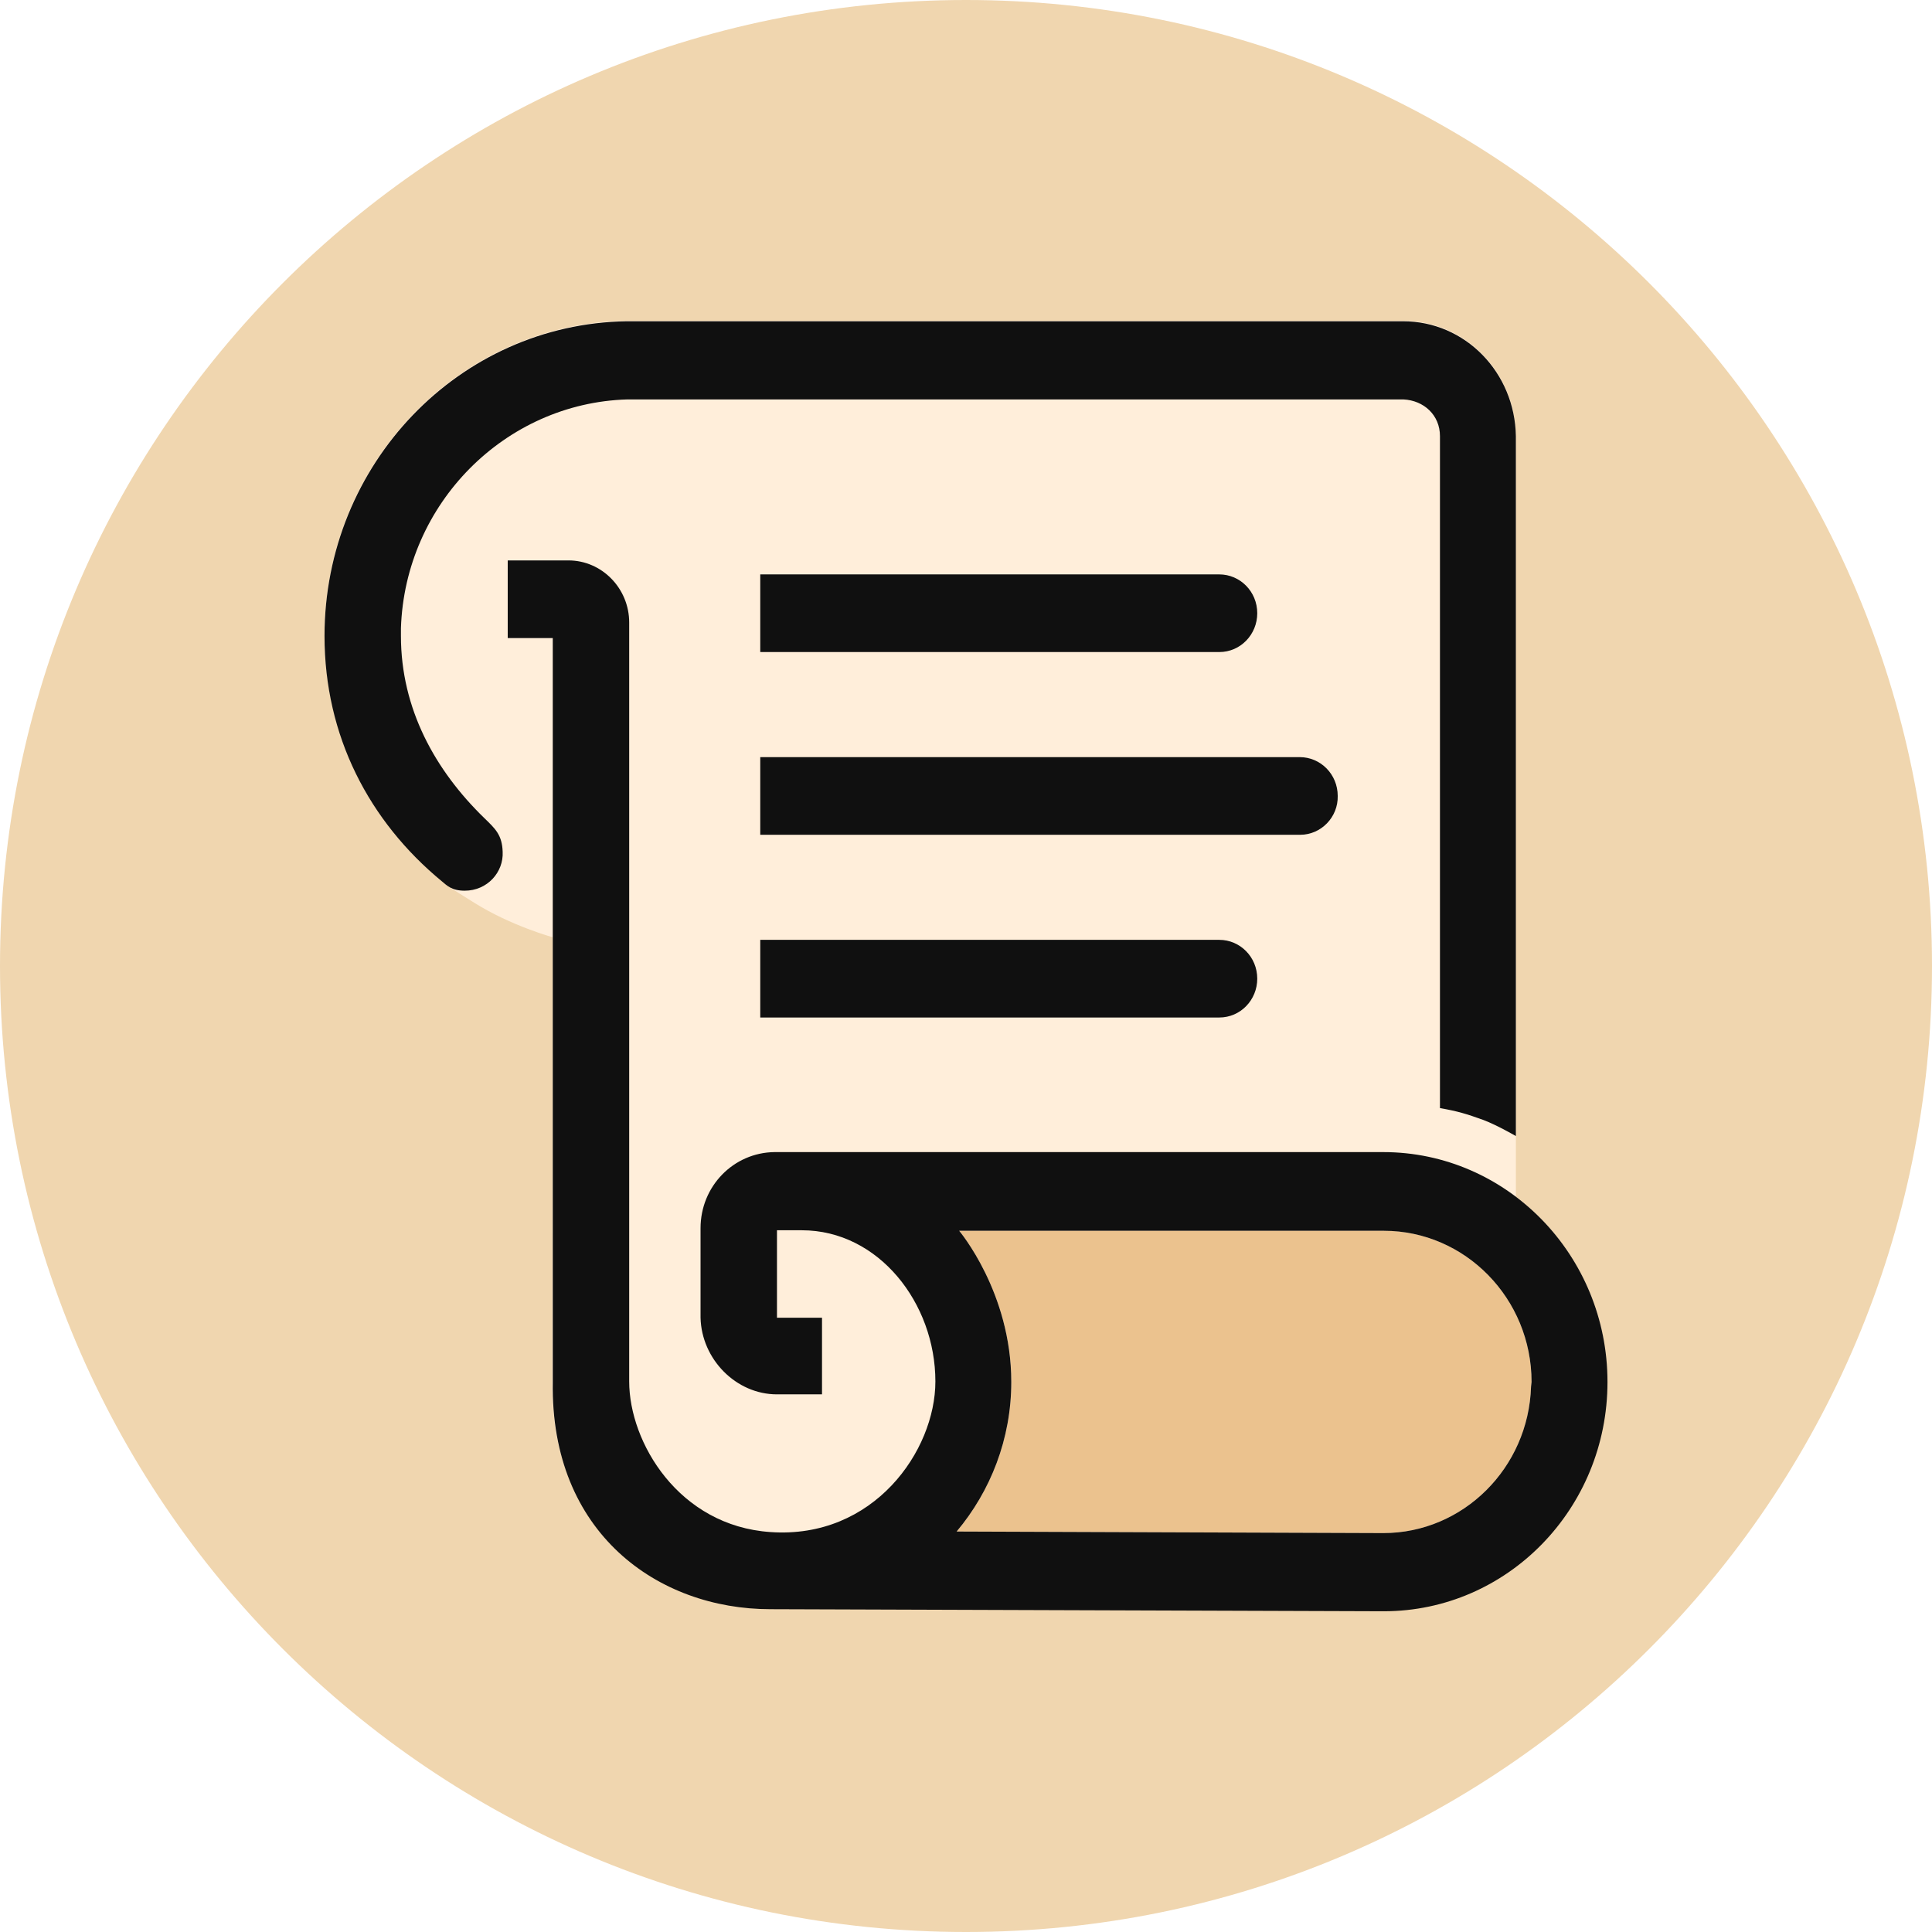
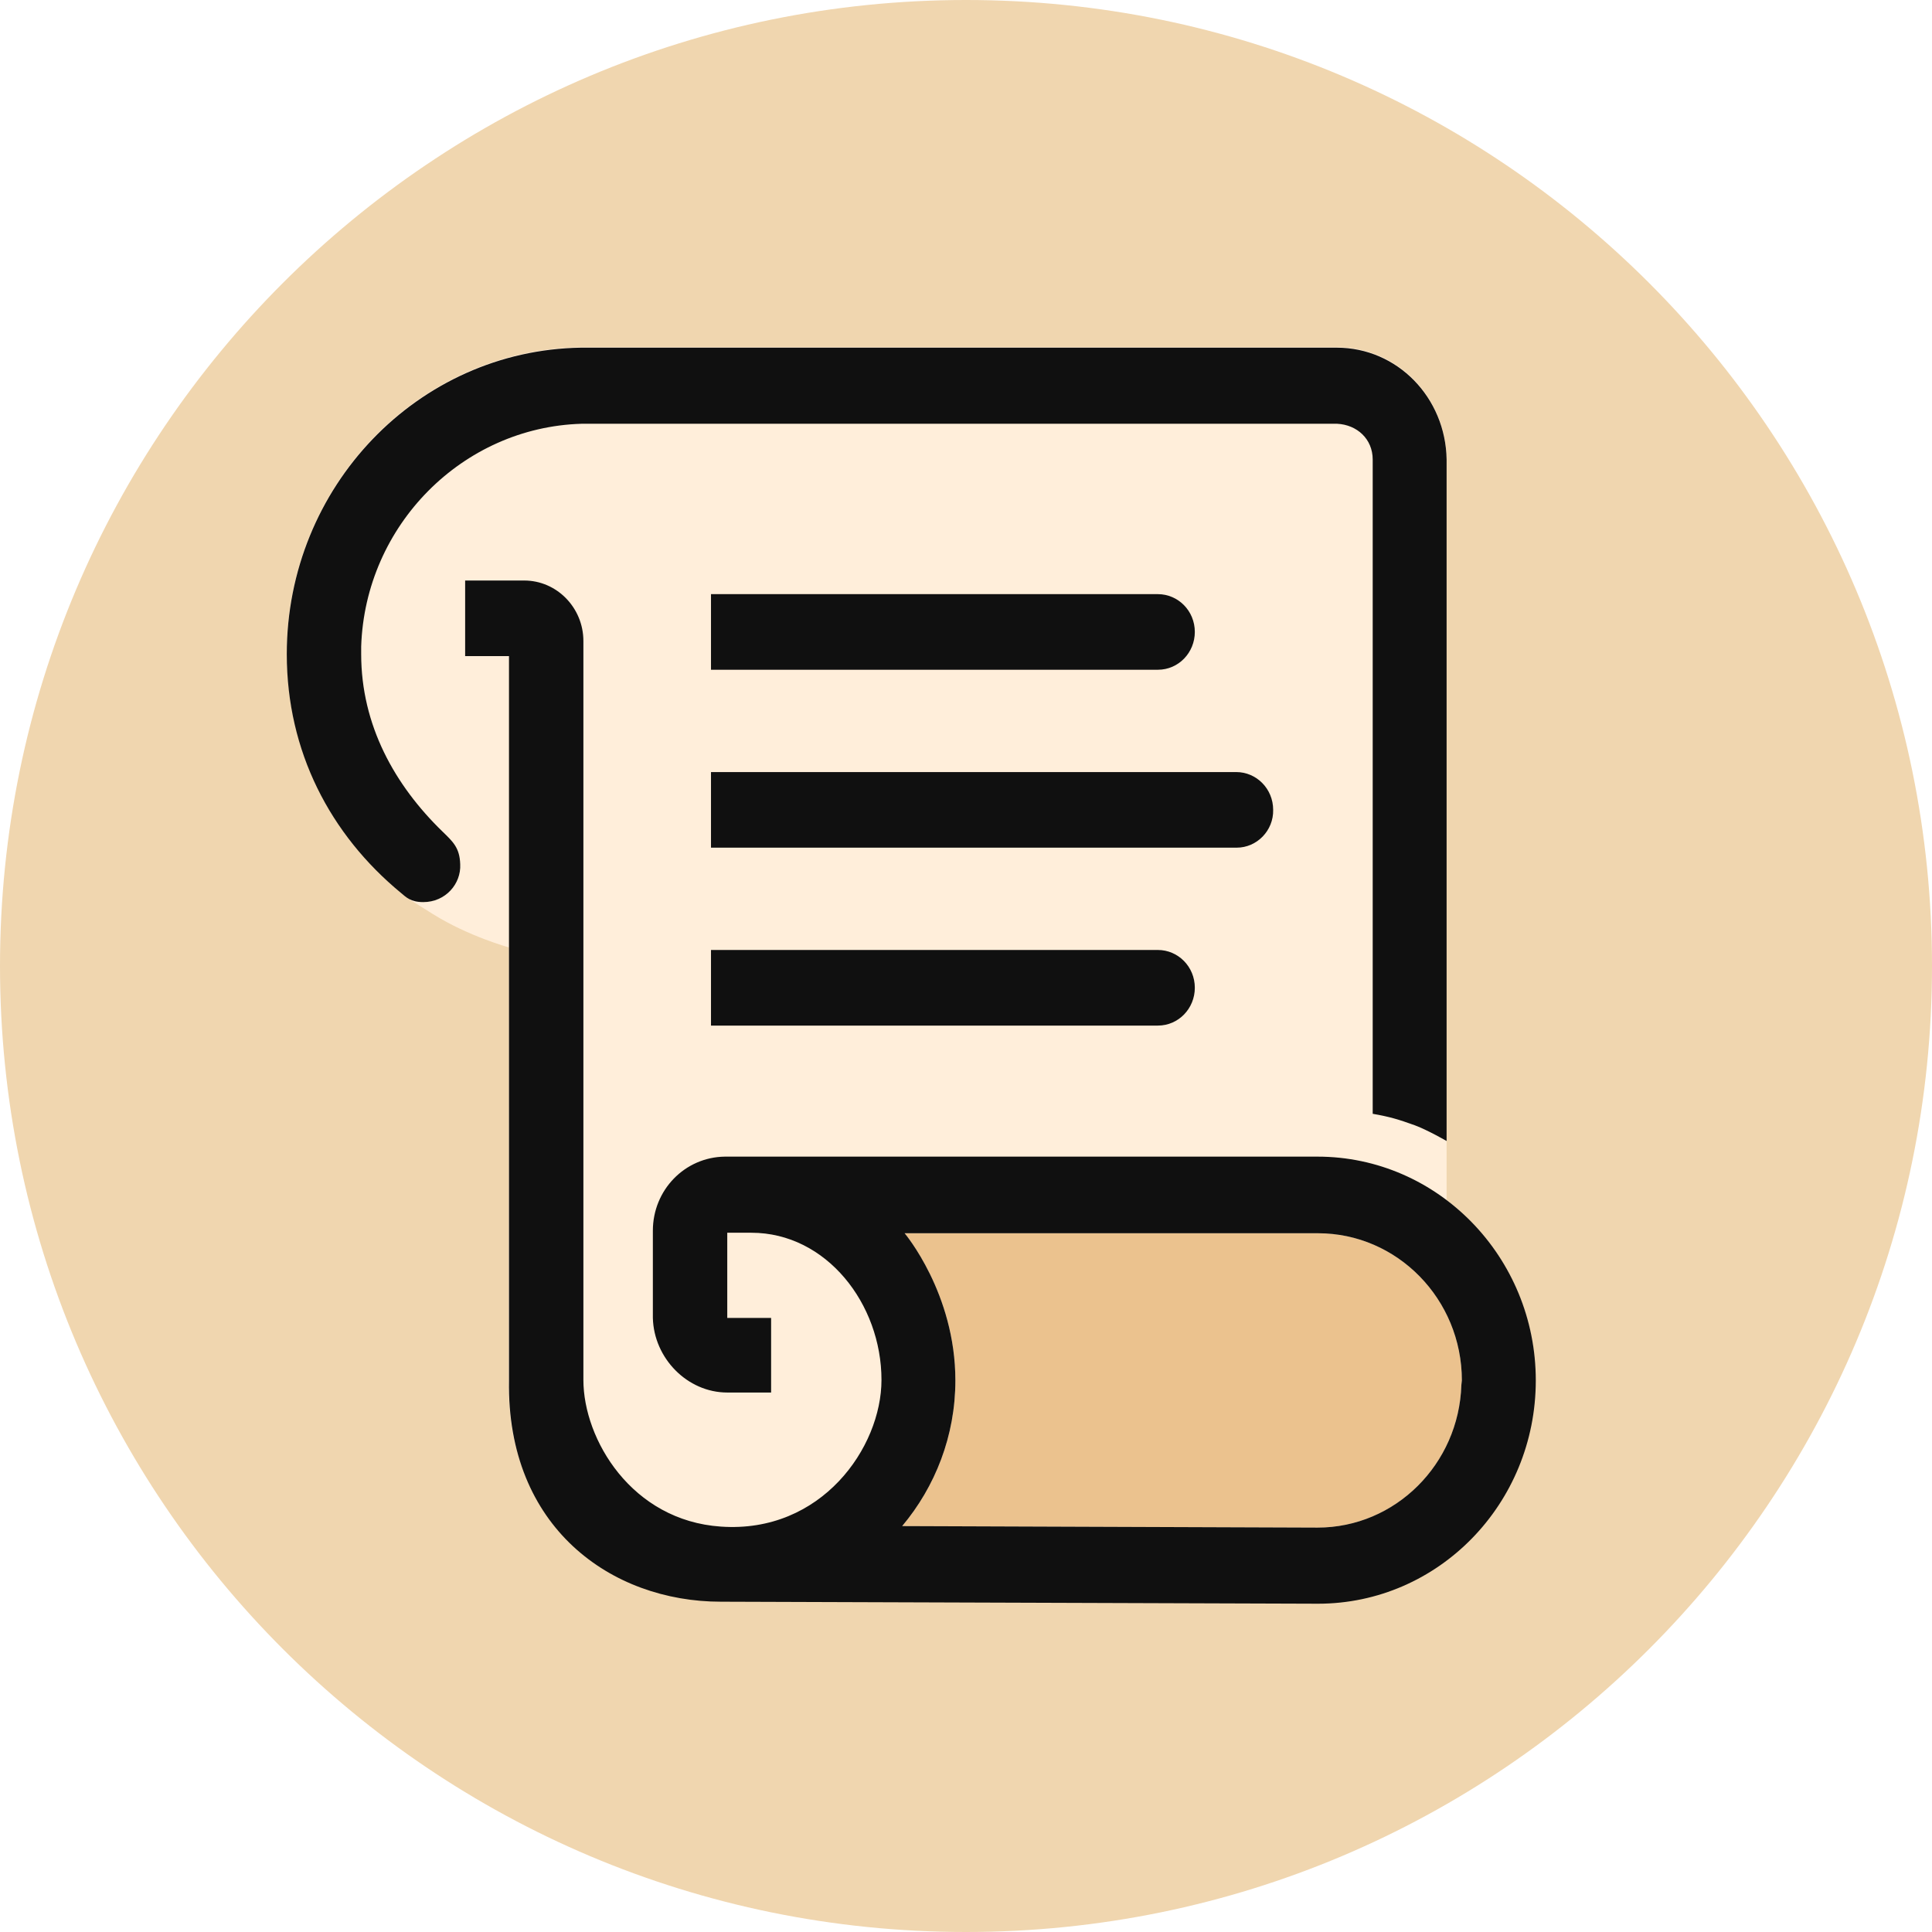
- <svg xmlns="http://www.w3.org/2000/svg" fill="none" viewBox="0 0 512 512">
-   <path fill="#F0D6AF" d="M256 512c141.385 0 256-114.615 256-256S397.385 0 256 0 0 114.615 0 256s114.615 256 256 256Z" />
-   <path fill="#FFEEDA" d="M401.723 317.115v-201.66C401.454 98.581 388.311 85 371.814 85H166.071C121.676 85.686 86 122.863 86 168.408c0 15.365 4.024 28.534 10.193 40.058 5.231 9.603 13.412 18.657 21.46 25.379 2.28 1.92 1.207 1.097 8.181 5.488 9.657 6.035 20.655 9.053 20.655 9.053l-.134 120.585c.268 5.762.805 11.249 2.28 16.325 4.56 17.011 16.095 30.044 31.787 36.353 6.572 2.607 13.949 4.39 21.862 4.528l164.299.548c32.725 0 59.282-27.161 59.282-60.772.133-19.892-9.522-37.725-24.142-48.838Z" />
-   <path fill="#EBC28E" d="M405.745 367.462c-.67 21.538-17.972 38.823-39.163 38.823l-113.065-.412c8.986-10.699 14.484-24.556 14.484-39.646 0-23.732-13.813-40.057-13.813-40.057h112.527c21.594 0 39.164 17.97 39.164 40.057l-.134 1.235Z" />
-   <path fill="#101010" d="M128.383 216.835c-13.01-12.621-22.131-28.946-22.131-48.289v-2.058c1.073-33.061 27.63-59.675 59.953-60.635h205.743c5.365.274 9.657 4.115 9.657 9.74v178.065c4.694.824 6.973 1.509 11.534 3.156 3.622 1.372 8.584 4.252 8.584 4.252V115.593c-.269-16.874-13.412-30.455-29.909-30.455H166.071C121.676 85.824 86 123.001 86 168.546c0 26.476 11.803 49.112 31.116 65.025 1.342 1.098 2.549 2.47 6.036 2.47 6.035 0 10.327-4.939 10.059-10.289-.134-4.527-2.012-6.174-4.828-8.917Z" />
-   <path fill="#101010" d="M366.583 305.318H205.235c-10.864.137-19.582 9.055-19.582 20.166v23.732c.268 10.976 9.389 20.304 20.253 20.304h11.936v-20.304h-11.936v-23.183h6.572c20.386 0 35.408 19.342 35.408 40.058 0 18.383-16.363 41.84-43.724 39.92-24.276-1.646-37.42-23.733-37.42-39.92V164.979c0-9.055-7.243-16.463-16.095-16.463h-16.094v20.578h11.937v197.133c-.671 40.059 27.897 60.225 57.672 60.225l162.556.548C399.444 427 426 399.838 426 366.227c0-33.609-26.69-60.909-59.417-60.909Zm39.162 62.144c-.67 21.538-17.972 38.823-39.163 38.823l-113.065-.412c8.986-10.699 14.484-24.556 14.484-39.646 0-23.732-13.813-40.057-13.813-40.057h112.527c21.594 0 39.164 17.97 39.164 40.057l-.134 1.235Zm-82.62-194.661H201.476v-20.578h121.649c5.499 0 10.06 4.527 10.06 10.289 0 5.624-4.426 10.289-10.06 10.289Z" />
-   <path fill="#101010" d="M323.125 269.649H201.476V249.07h121.649c5.499 0 10.06 4.529 10.06 10.291 0 5.623-4.426 10.288-10.06 10.288Zm21.46-48.424H201.476v-20.578H344.45c5.5 0 10.06 4.527 10.06 10.289.133 5.624-4.426 10.289-9.925 10.289Z" />
+ <svg xmlns="http://www.w3.org/2000/svg" width="512" height="512" viewBox="0 0 512 512" fill="none">
+   <path d="M256 512C397.385 512 512 397.385 512 256C512 114.615 397.385 0 256 0C114.615 0 0 114.615 0 256C0 397.385 114.615 512 256 512Z" fill="#F0D6AF" />
+   <path d="M383.366 318.007V121.653C383.104 105.224 370.309 92 354.249 92H153.951C110.732 92.668 76 128.866 76 173.213C76 188.173 79.917 200.996 85.924 212.217C91.016 221.567 98.981 230.383 106.815 236.928C109.035 238.797 107.99 237.997 114.78 242.271C124.181 248.147 134.888 251.086 134.888 251.086L134.757 368.498C135.018 374.108 135.541 379.451 136.977 384.394C141.416 400.957 152.645 413.646 167.923 419.79C174.32 422.329 181.502 424.065 189.206 424.199L349.156 424.733C381.015 424.733 406.868 398.286 406.868 365.559C406.999 346.191 397.598 328.827 383.366 318.007Z" fill="#FFEEDA" />
+   <path d="M387.281 367.029C386.629 388 369.785 404.83 349.155 404.83L239.083 404.429C247.831 394.011 253.184 380.519 253.184 365.827C253.184 342.719 239.736 326.823 239.736 326.823H349.285C370.307 326.823 387.411 344.321 387.411 365.827L387.281 367.029Z" fill="#EBC28E" />
+   <path d="M117.261 220.365C104.595 208.077 95.716 192.181 95.716 173.347V171.344C96.761 139.152 122.614 113.239 154.082 112.304H354.379C359.602 112.571 363.78 116.311 363.78 121.788V295.167C368.35 295.969 370.569 296.637 375.009 298.24C378.535 299.576 383.366 302.38 383.366 302.38V121.788C383.104 105.358 370.309 92.134 354.249 92.134H153.951C110.732 92.802 76 129.001 76 173.347C76 199.127 87.49 221.167 106.293 236.661C107.598 237.731 108.773 239.066 112.168 239.066C118.044 239.066 122.222 234.257 121.961 229.048C121.831 224.64 120.003 223.037 117.261 220.365Z" fill="#101010" />
+   <path d="M349.156 306.52H192.079C181.502 306.653 173.015 315.337 173.015 326.155V349.263C173.276 359.95 182.155 369.033 192.732 369.033H204.352V349.263H192.732V326.69C192.732 326.69 195.604 326.69 199.13 326.69C218.976 326.69 233.601 345.523 233.601 365.694C233.601 383.593 217.671 406.433 191.034 404.564C167.401 402.961 154.605 381.455 154.605 365.694V169.874C154.605 161.058 147.554 153.845 138.936 153.845H123.267V173.881H134.888V365.827C134.236 404.831 162.047 424.467 191.034 424.467L349.288 425C381.147 425 407 398.553 407 365.827C407 333.101 381.016 306.52 349.156 306.52ZM387.281 367.029C386.629 388 369.785 404.83 349.155 404.83L239.083 404.429C247.831 394.011 253.184 380.519 253.184 365.827C253.184 342.719 239.736 326.823 239.736 326.823H349.285C370.307 326.823 387.411 344.321 387.411 365.827L387.281 367.029Z" fill="#101010" />
+   <path d="M306.848 177.49H188.42V157.454H306.848C312.201 157.454 316.641 161.862 316.641 167.472C316.641 172.949 312.333 177.49 306.848 177.49Z" fill="#101010" />
+   <path d="M306.848 271.79H188.42V251.753H306.848C312.201 251.753 316.641 256.162 316.641 261.772C316.641 267.248 312.333 271.79 306.848 271.79Z" fill="#101010" />
+   <path d="M327.74 224.64H188.42V204.604H327.608C332.963 204.604 337.402 209.012 337.402 214.622C337.532 220.098 333.093 224.64 327.74 224.64Z" fill="#101010" />
</svg>
